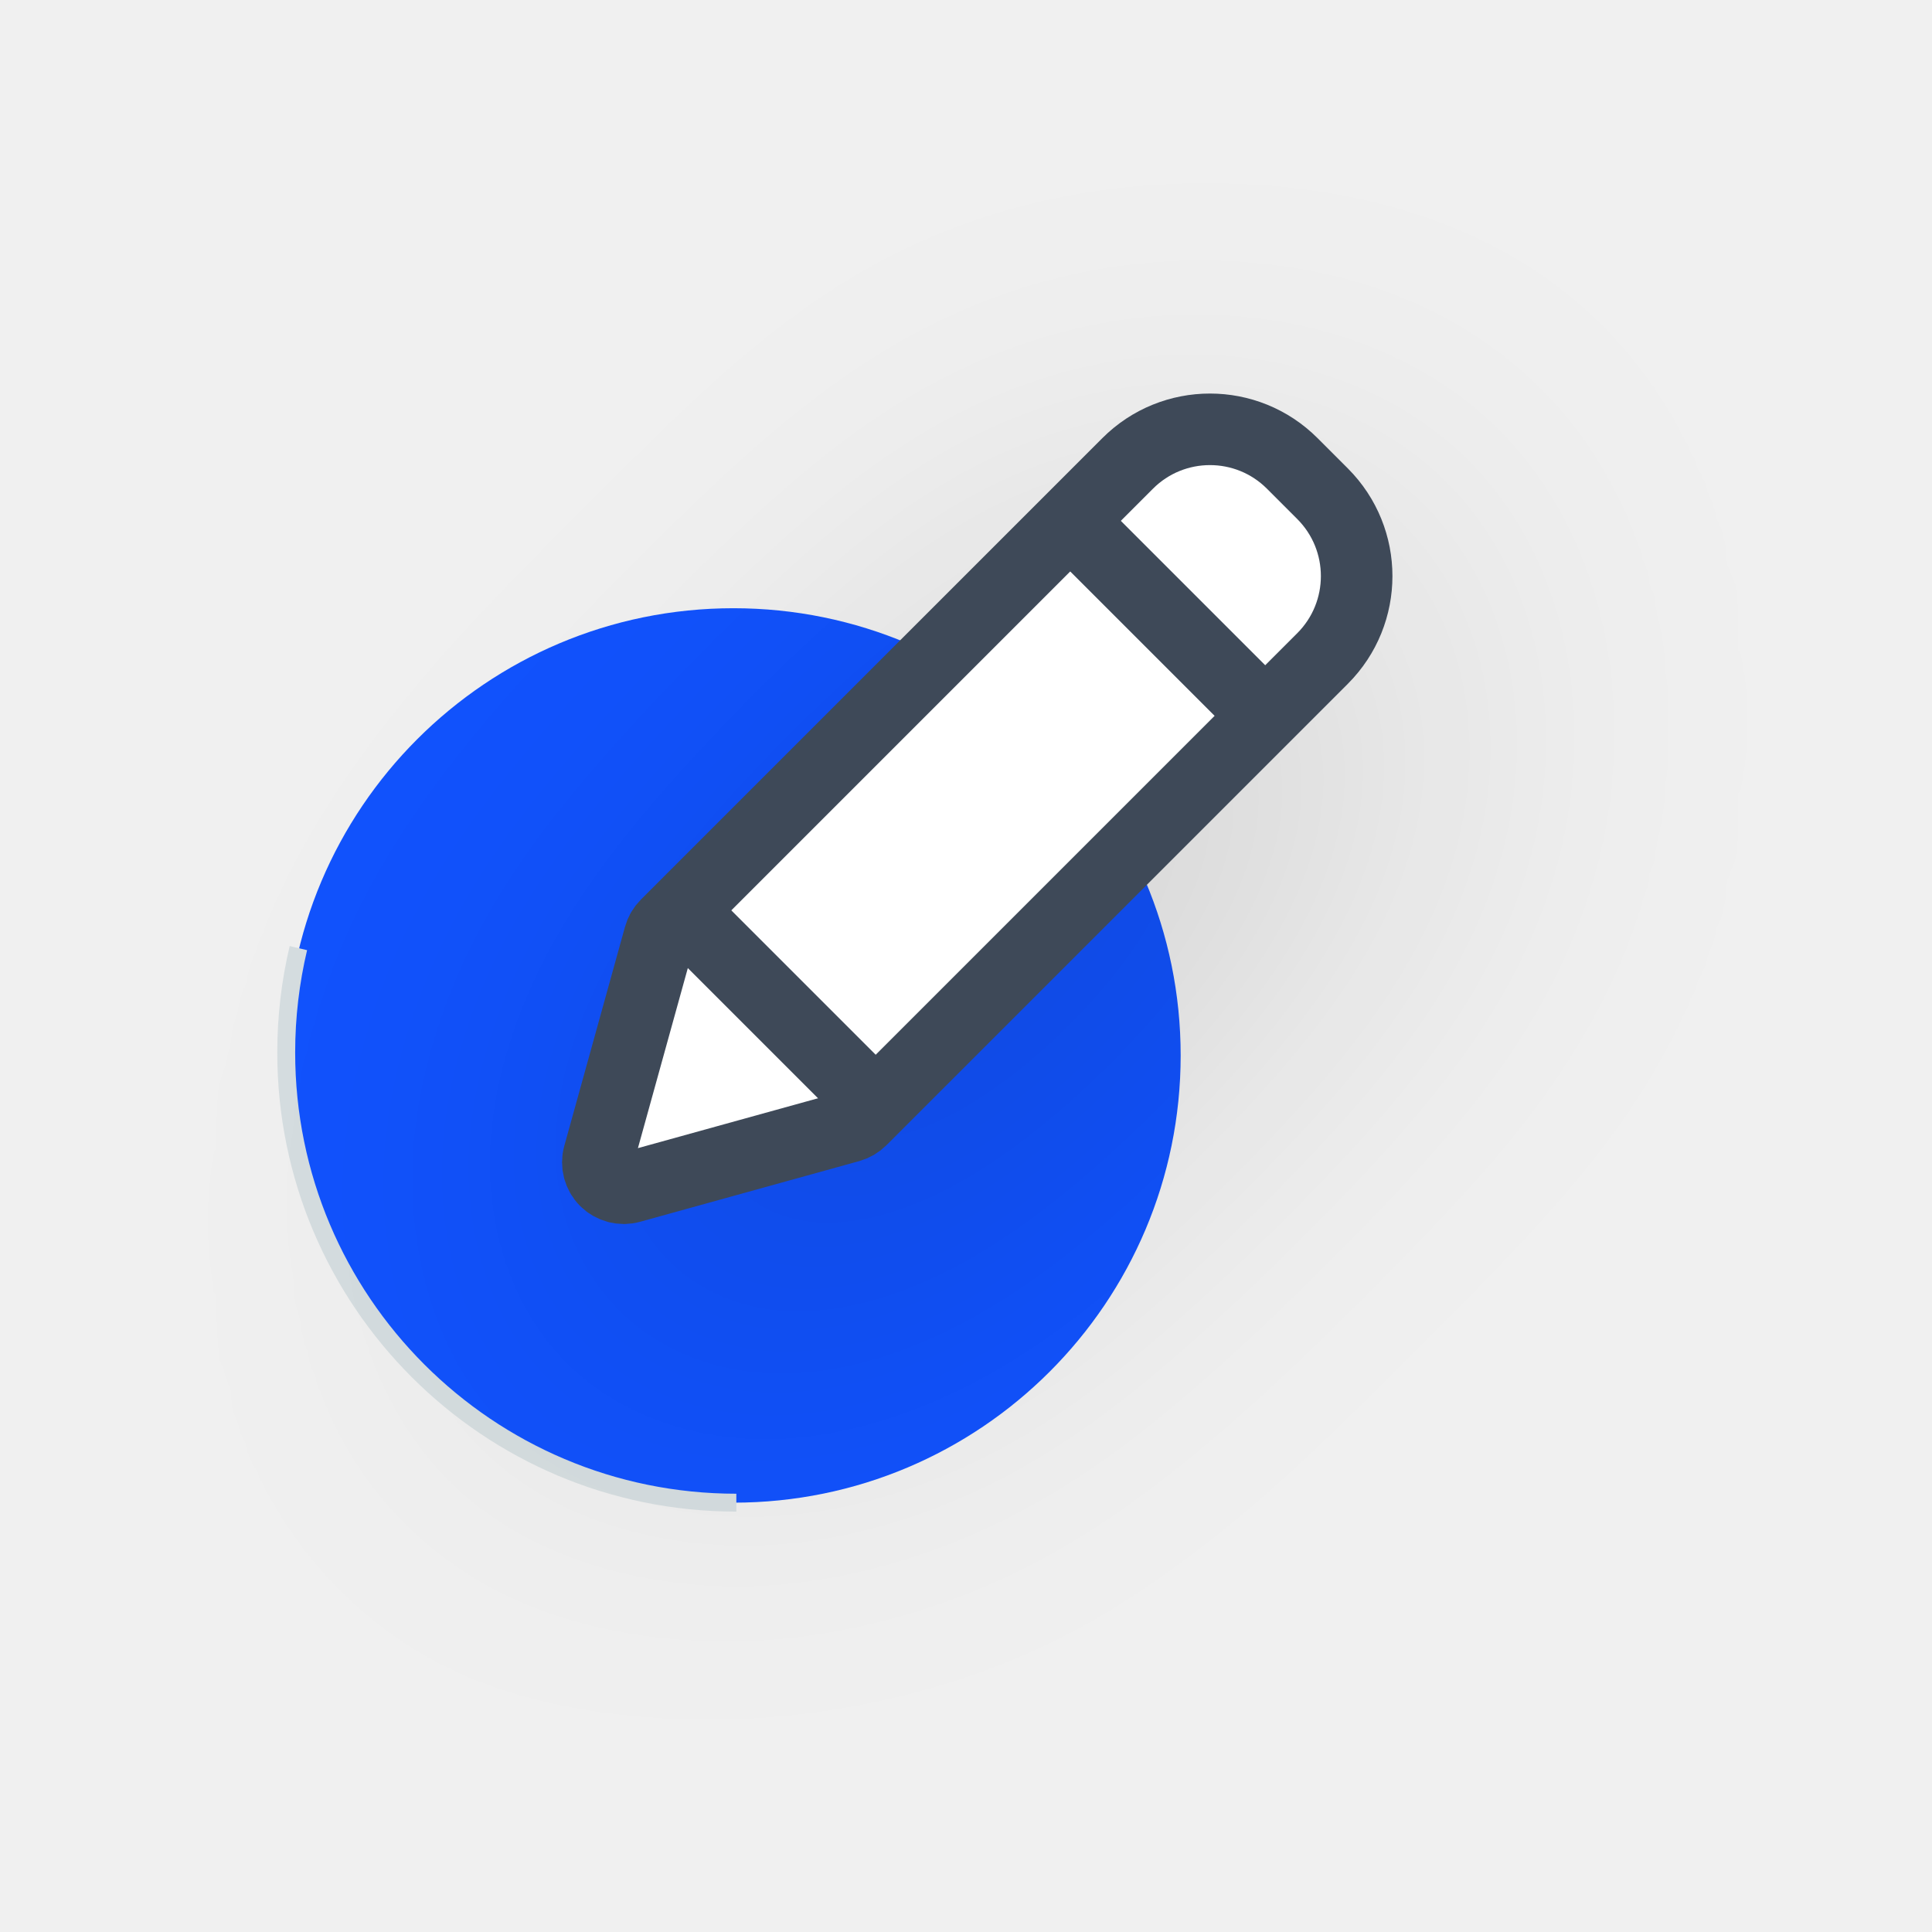
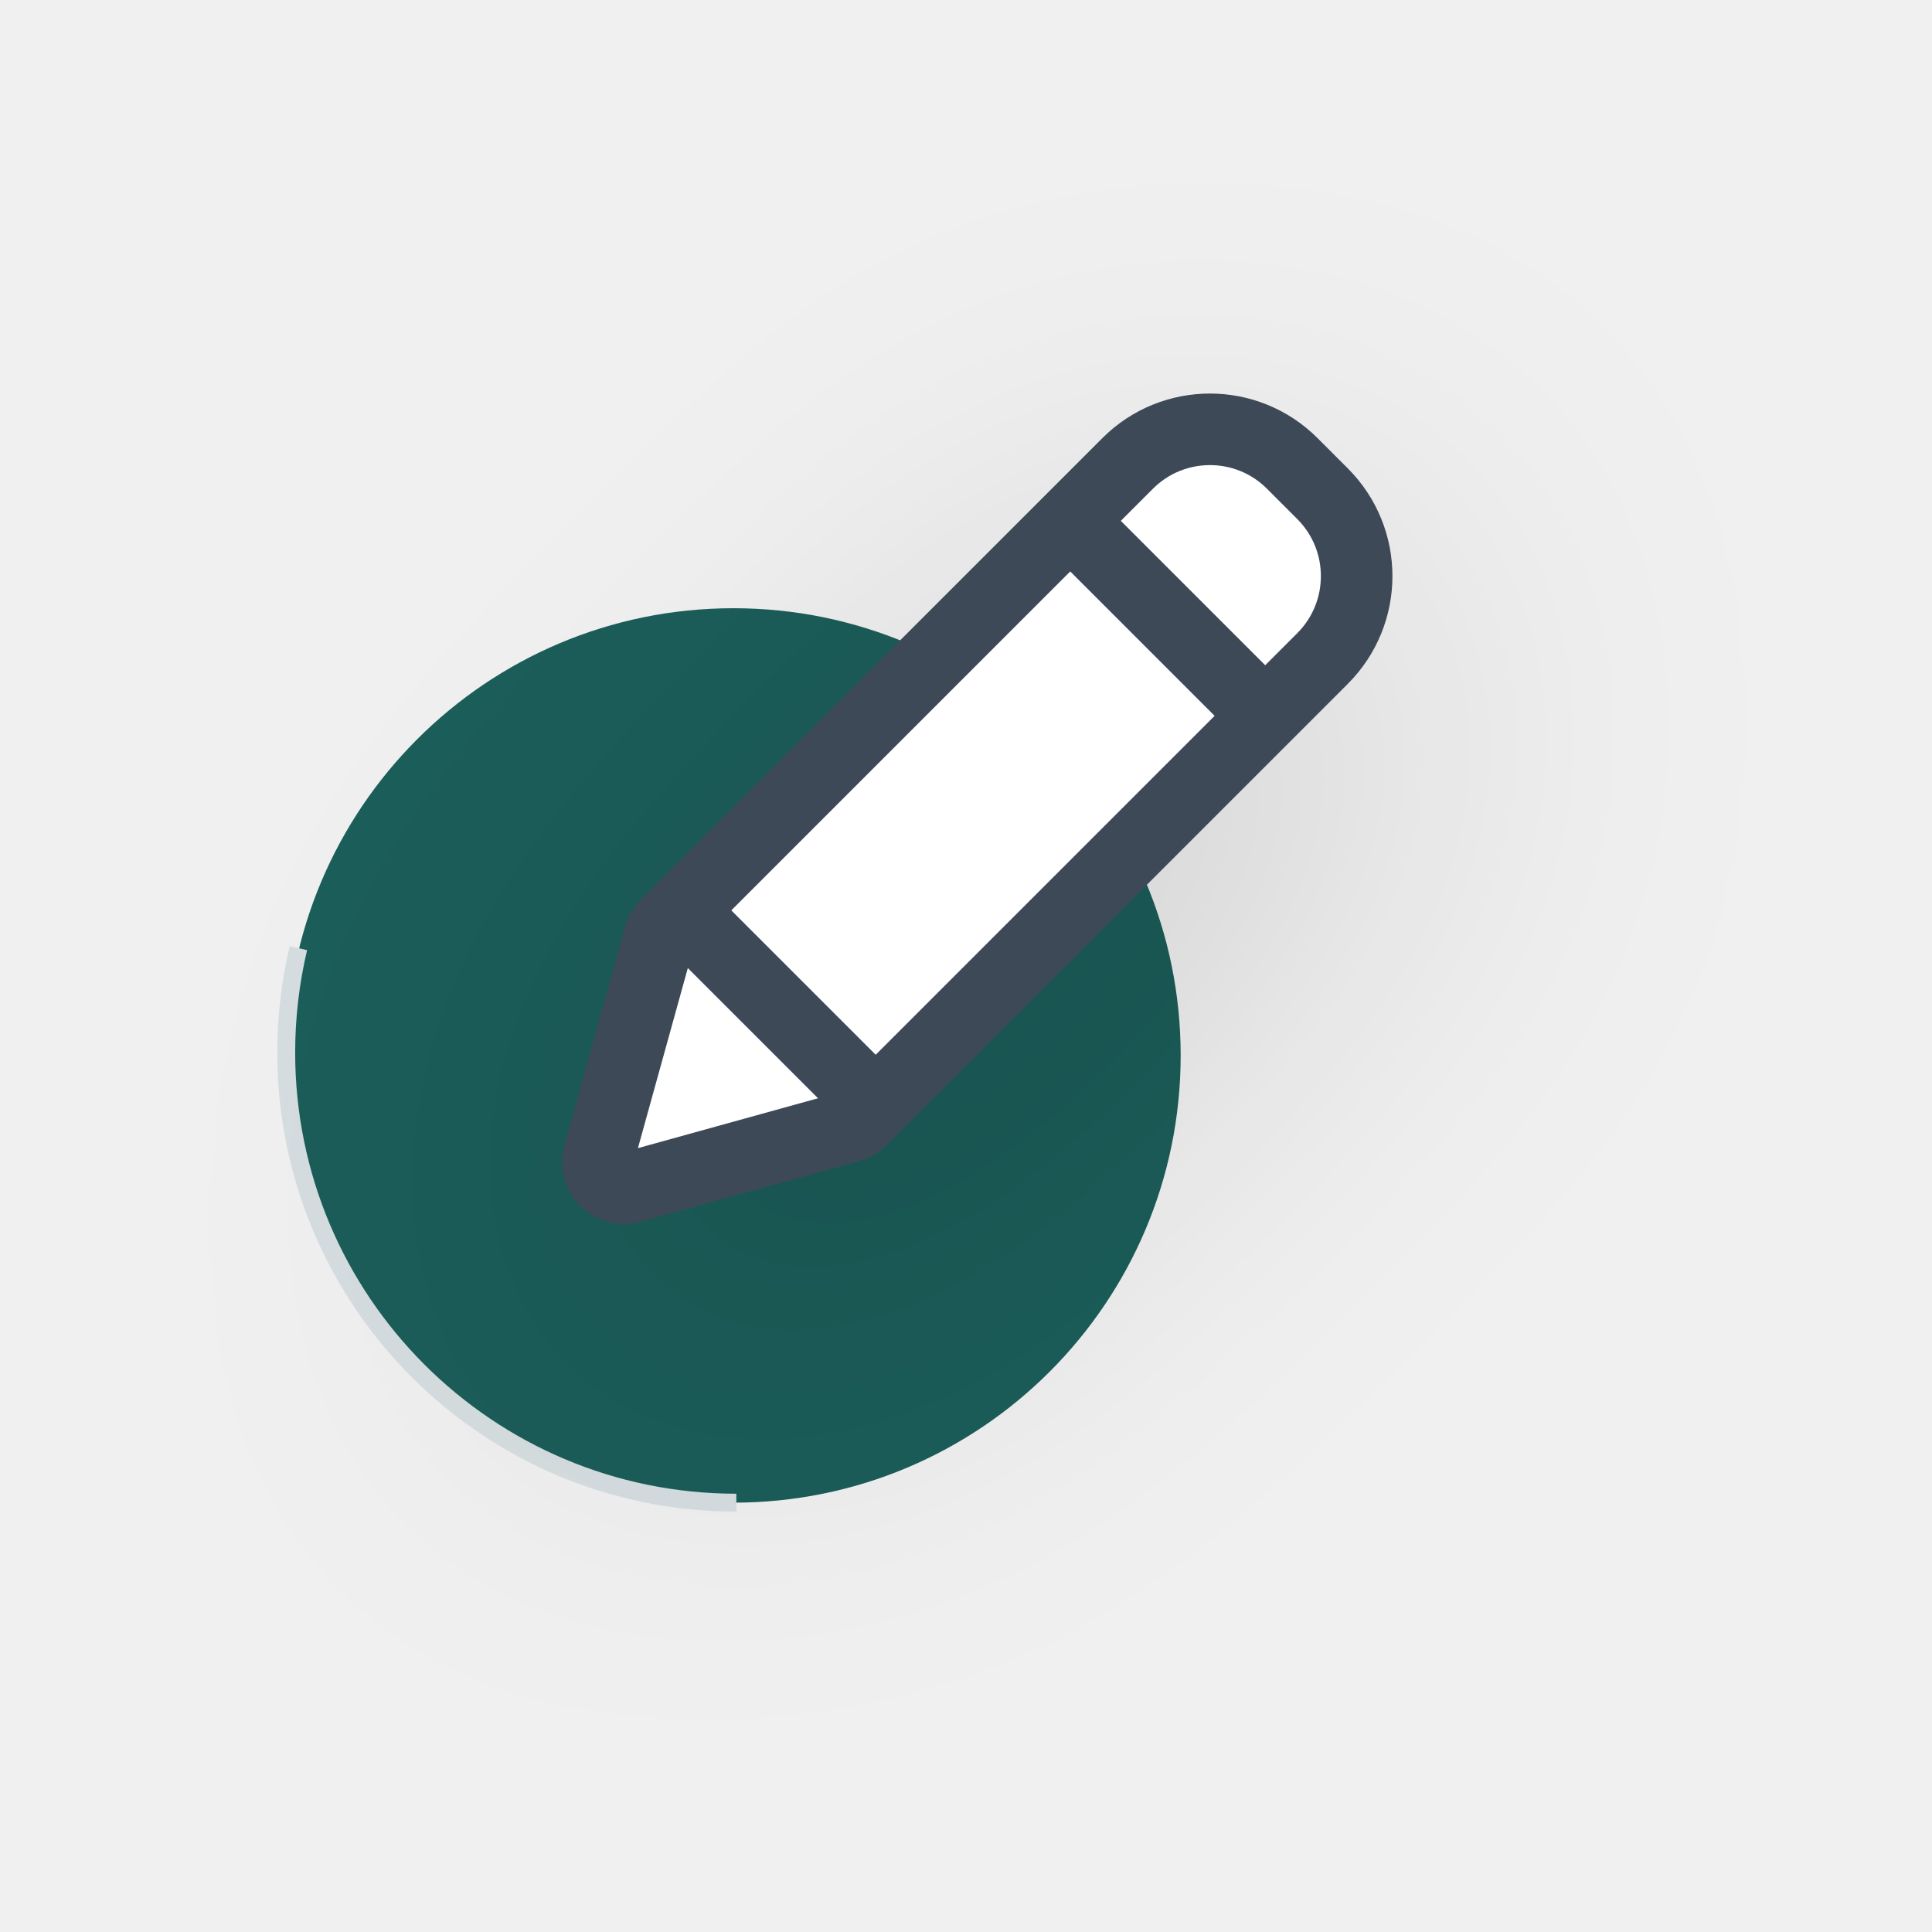
<svg xmlns="http://www.w3.org/2000/svg" width="54" height="54" viewBox="0 0 54 54" fill="none">
-   <circle cx="20.5" cy="29.5" r="12.5" fill="#1152FD" />
+   <circle cx="20.5" cy="29.5" r="12.5" fill="#1B5D59" />
  <path d="M20.581 42C13.633 42 8 36.367 8 29.419C8 28.414 8.118 27.437 8.34 26.5" stroke="#D5DDE0" stroke-width="0.5" />
  <g filter="url(#filter0_d)">
    <path d="M36.119 12.953C34.849 11.682 32.788 11.682 31.518 12.953L18.618 25.853C18.53 25.941 18.466 26.051 18.433 26.171L16.736 32.295C16.666 32.546 16.737 32.815 16.921 33C17.106 33.184 17.375 33.255 17.626 33.185L23.75 31.489C23.87 31.455 23.98 31.391 24.068 31.303L36.968 18.403C38.236 17.131 38.236 15.073 36.968 13.802L36.119 12.953Z" fill="white" />
    <path d="M36.119 12.953C34.849 11.682 32.788 11.682 31.518 12.953L18.618 25.853C18.53 25.941 18.466 26.051 18.433 26.171L16.736 32.295C16.666 32.546 16.737 32.815 16.921 33C17.106 33.184 17.375 33.255 17.626 33.185L23.75 31.489C23.87 31.455 23.98 31.391 24.068 31.303L36.968 18.403C38.236 17.131 38.236 15.073 36.968 13.802L36.119 12.953Z" stroke="#3E4958" stroke-width="2" stroke-linecap="round" />
  </g>
  <path d="M19.129 25.548L23.968 30.387" stroke="#3E4958" stroke-width="2" />
  <path d="M30.258 14.903L35.097 19.742" stroke="#3E4958" stroke-width="2" />
  <defs>
    <filter id="filter0_d" x="0.71" y="0" width="53.21" height="53.212" filterUnits="userSpaceOnUse" color-interpolation-filters="sRGB">
      <feFlood flood-opacity="0" result="BackgroundImageFix" />
      <feColorMatrix in="SourceAlpha" type="matrix" values="0 0 0 0 0 0 0 0 0 0 0 0 0 0 0 0 0 0 127 0" result="hardAlpha" />
      <feOffset dy="4" />
      <feGaussianBlur stdDeviation="7.5" />
      <feColorMatrix type="matrix" values="0 0 0 0 0 0 0 0 0 0 0 0 0 0 0 0 0 0 0.15 0" />
      <feBlend mode="normal" in2="BackgroundImageFix" result="effect1_dropShadow" />
      <feBlend mode="normal" in="SourceGraphic" in2="effect1_dropShadow" result="shape" />
    </filter>
  </defs>
</svg>
